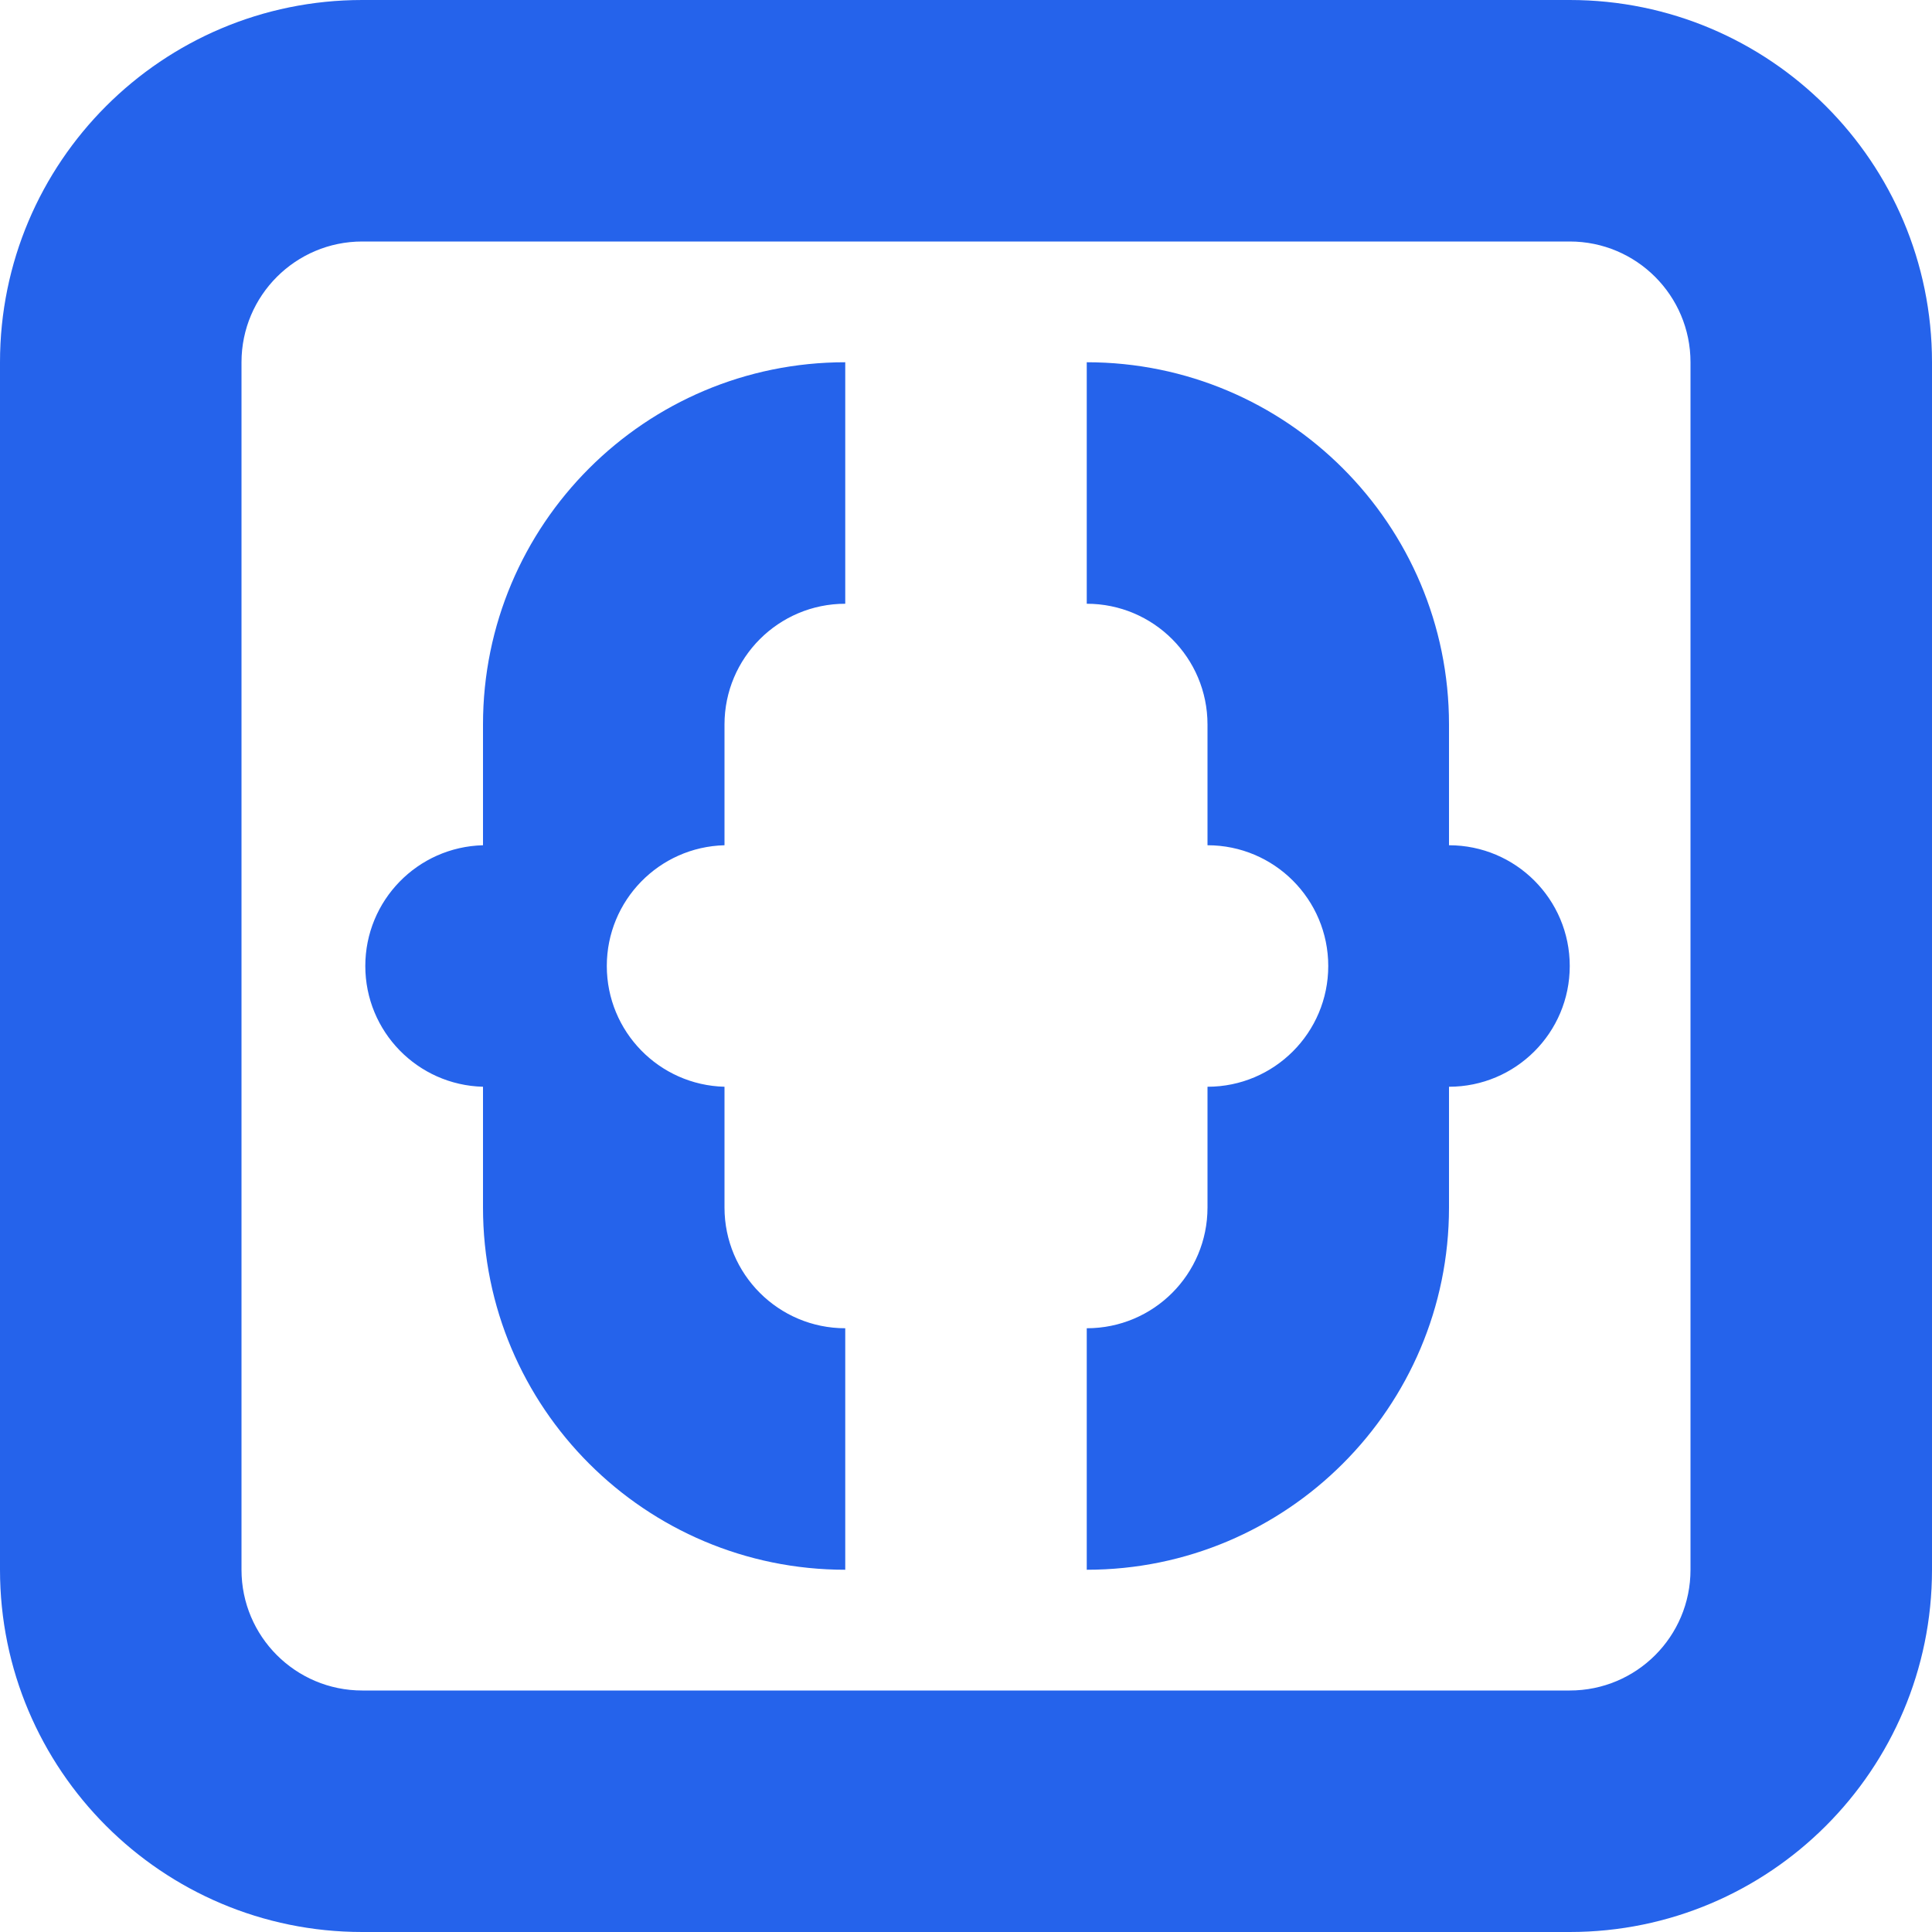
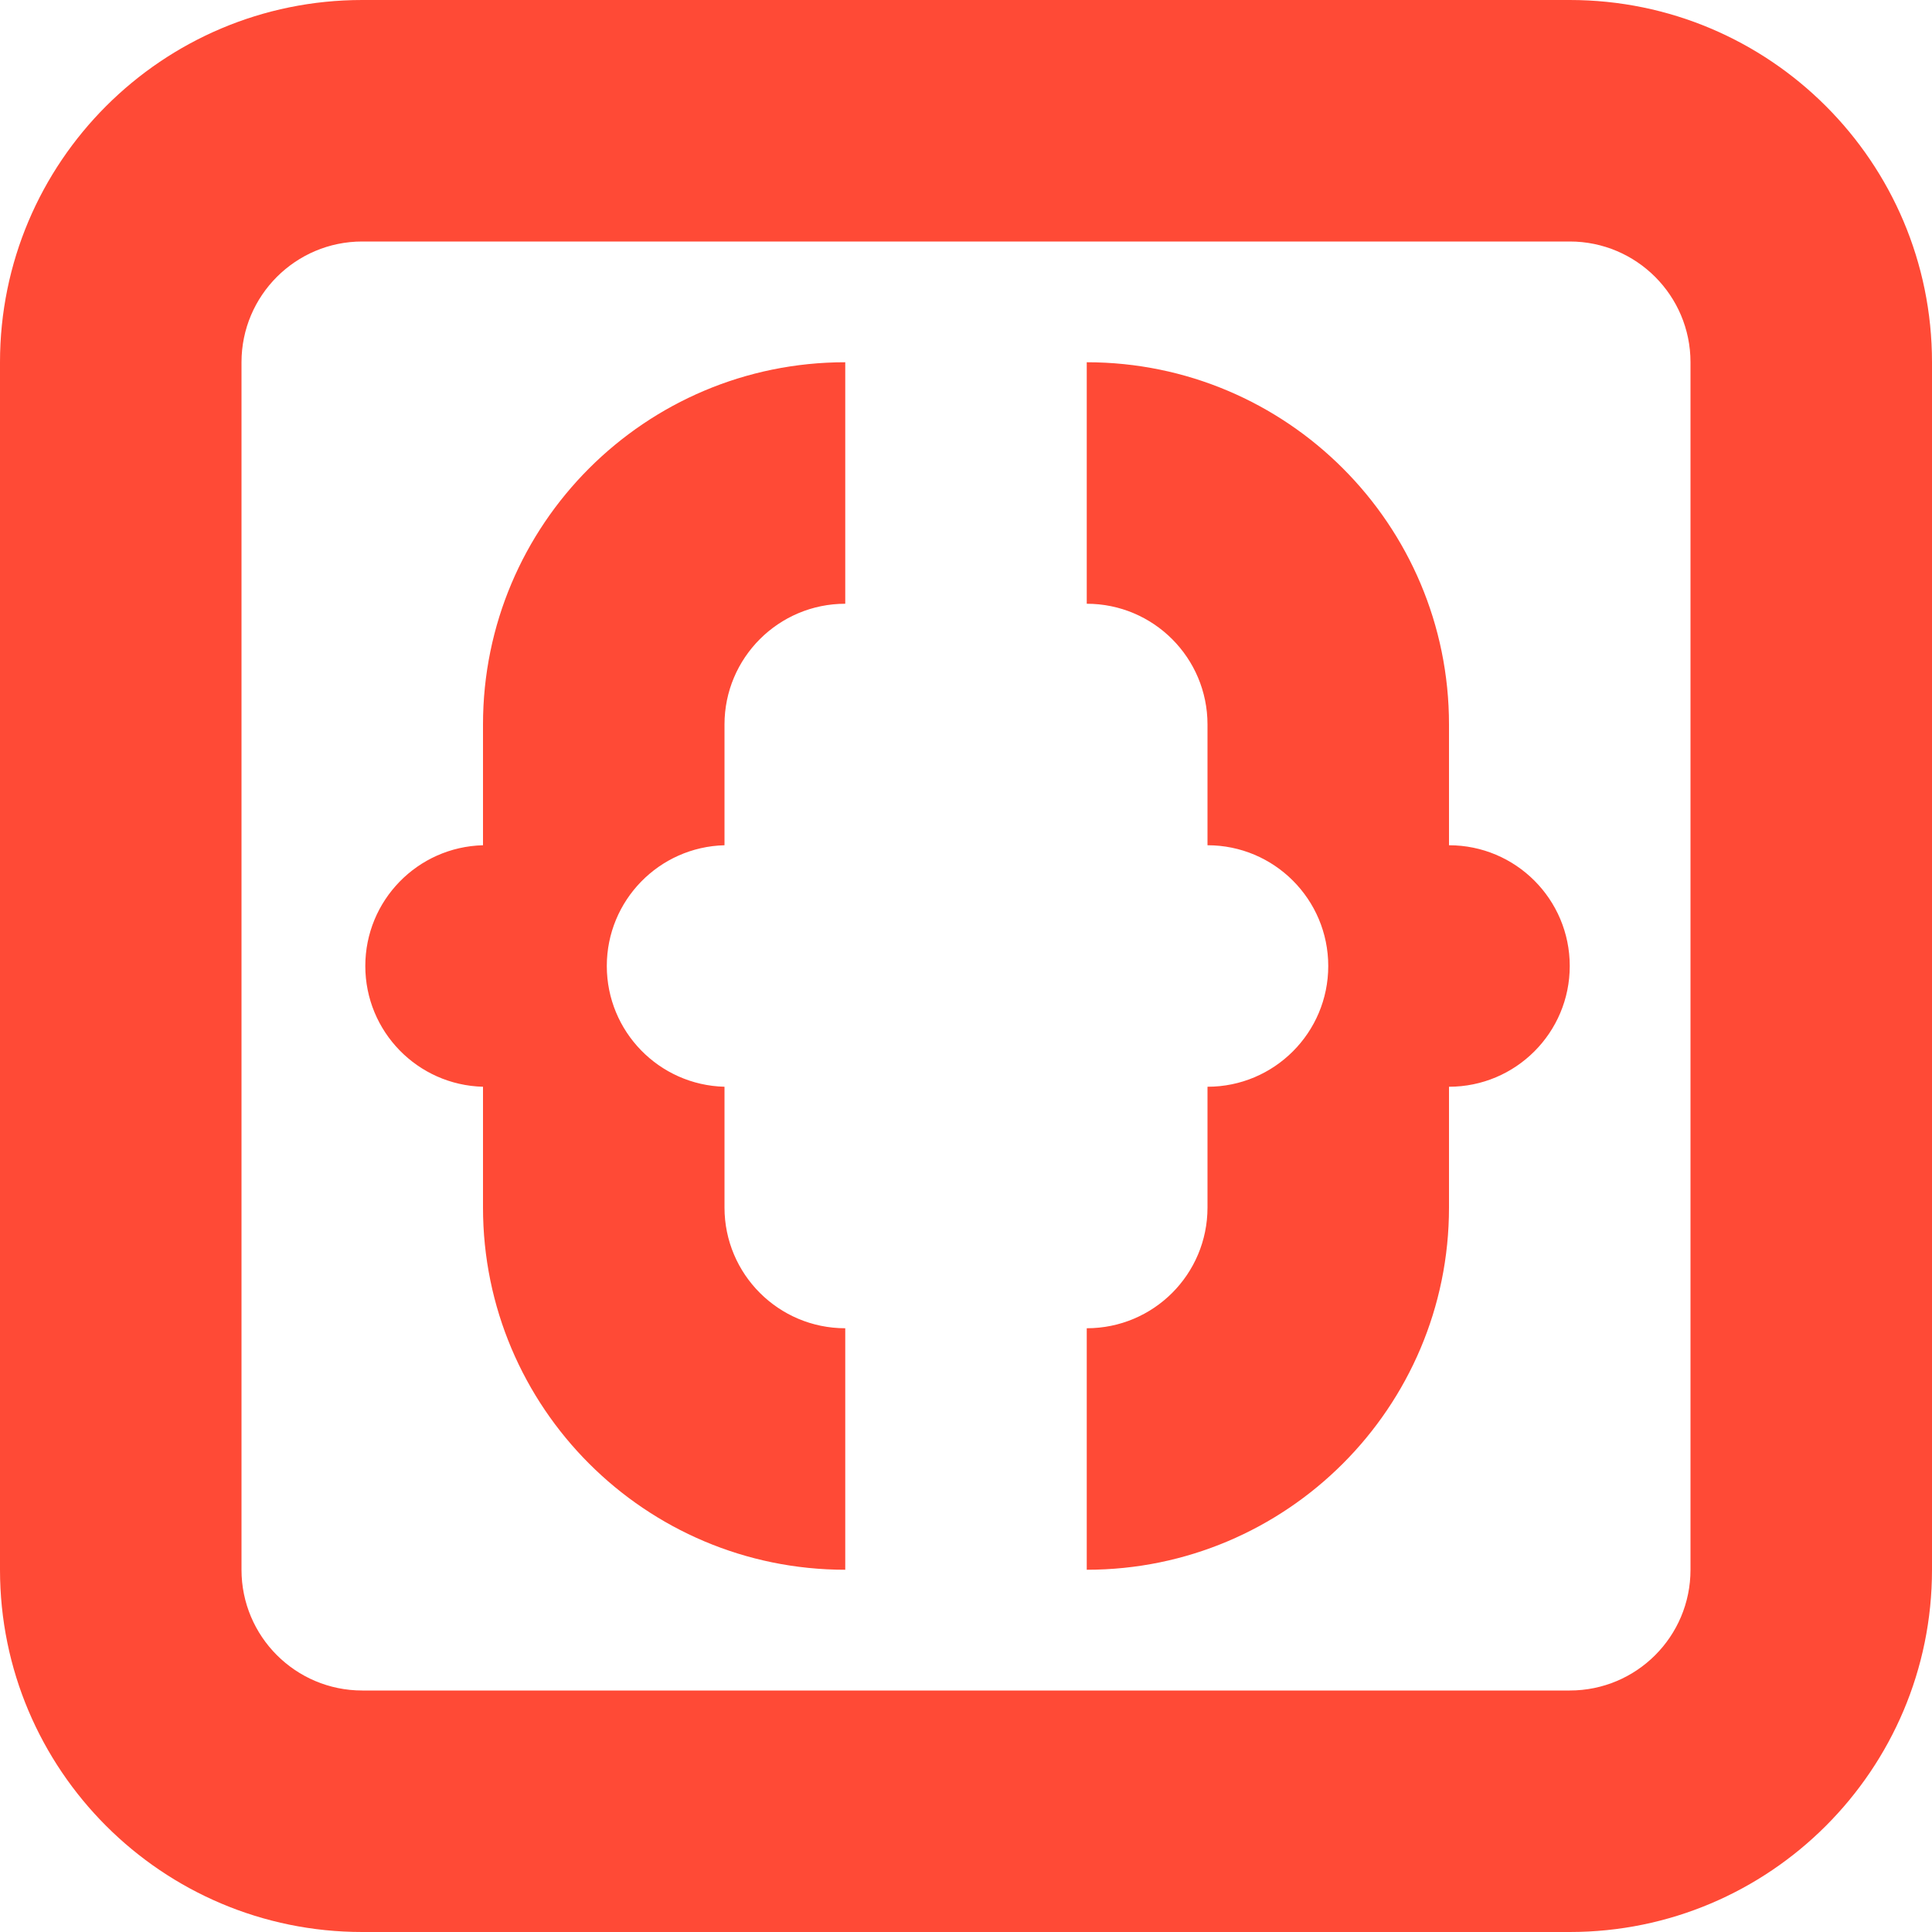
<svg xmlns="http://www.w3.org/2000/svg" t="1737625854169" class="icon" viewBox="0 0 1024 1024" version="1.1" p-id="4545" id="mx_n_1737625854170" width="200" height="200">
-   <path d="M832 1024H192c-106.048 0-192-86.016-192-192V192a192 192 0 0 1 192-192h640c105.984 0 192 85.952 192 192v640c0 105.984-86.016 192-192 192z m64-832a64 64 0 0 0-64-64H192C156.672 128 128 156.672 128 192v640a64 64 0 0 0 64 64h640c35.392 0 64-28.608 64-64V192z m-128 384v64c0 105.984-86.016 192-192 192v-128c35.392 0 64-28.608 64-64v-64a64 64 0 1 0 0-128v-64a64 64 0 0 0-64-64V192c105.984 0 192 85.952 192 192v64a64 64 0 1 1 0 128z m-512 64v-64a64.021 64.021 0 0 1 0-128v-64a192 192 0 0 1 192-192v128c-35.328 0-64 28.672-64 64v64a64.021 64.021 0 0 0 0 128v64a64 64 0 0 0 64 64v128c-106.048 0-192-86.016-192-192z" fill="#2563eb" p-id="4546" />
+   <path d="M832 1024H192c-106.048 0-192-86.016-192-192V192a192 192 0 0 1 192-192h640c105.984 0 192 85.952 192 192v640c0 105.984-86.016 192-192 192z m64-832a64 64 0 0 0-64-64H192C156.672 128 128 156.672 128 192v640a64 64 0 0 0 64 64h640c35.392 0 64-28.608 64-64V192z m-128 384v64c0 105.984-86.016 192-192 192v-128c35.392 0 64-28.608 64-64v-64a64 64 0 1 0 0-128v-64a64 64 0 0 0-64-64V192c105.984 0 192 85.952 192 192v64a64 64 0 1 1 0 128z m-512 64v-64a64.021 64.021 0 0 1 0-128v-64a192 192 0 0 1 192-192v128c-35.328 0-64 28.672-64 64v64a64.021 64.021 0 0 0 0 128v64a64 64 0 0 0 64 64v128c-106.048 0-192-86.016-192-192z" fill="#ff4a36" p-id="4546" />
</svg>
